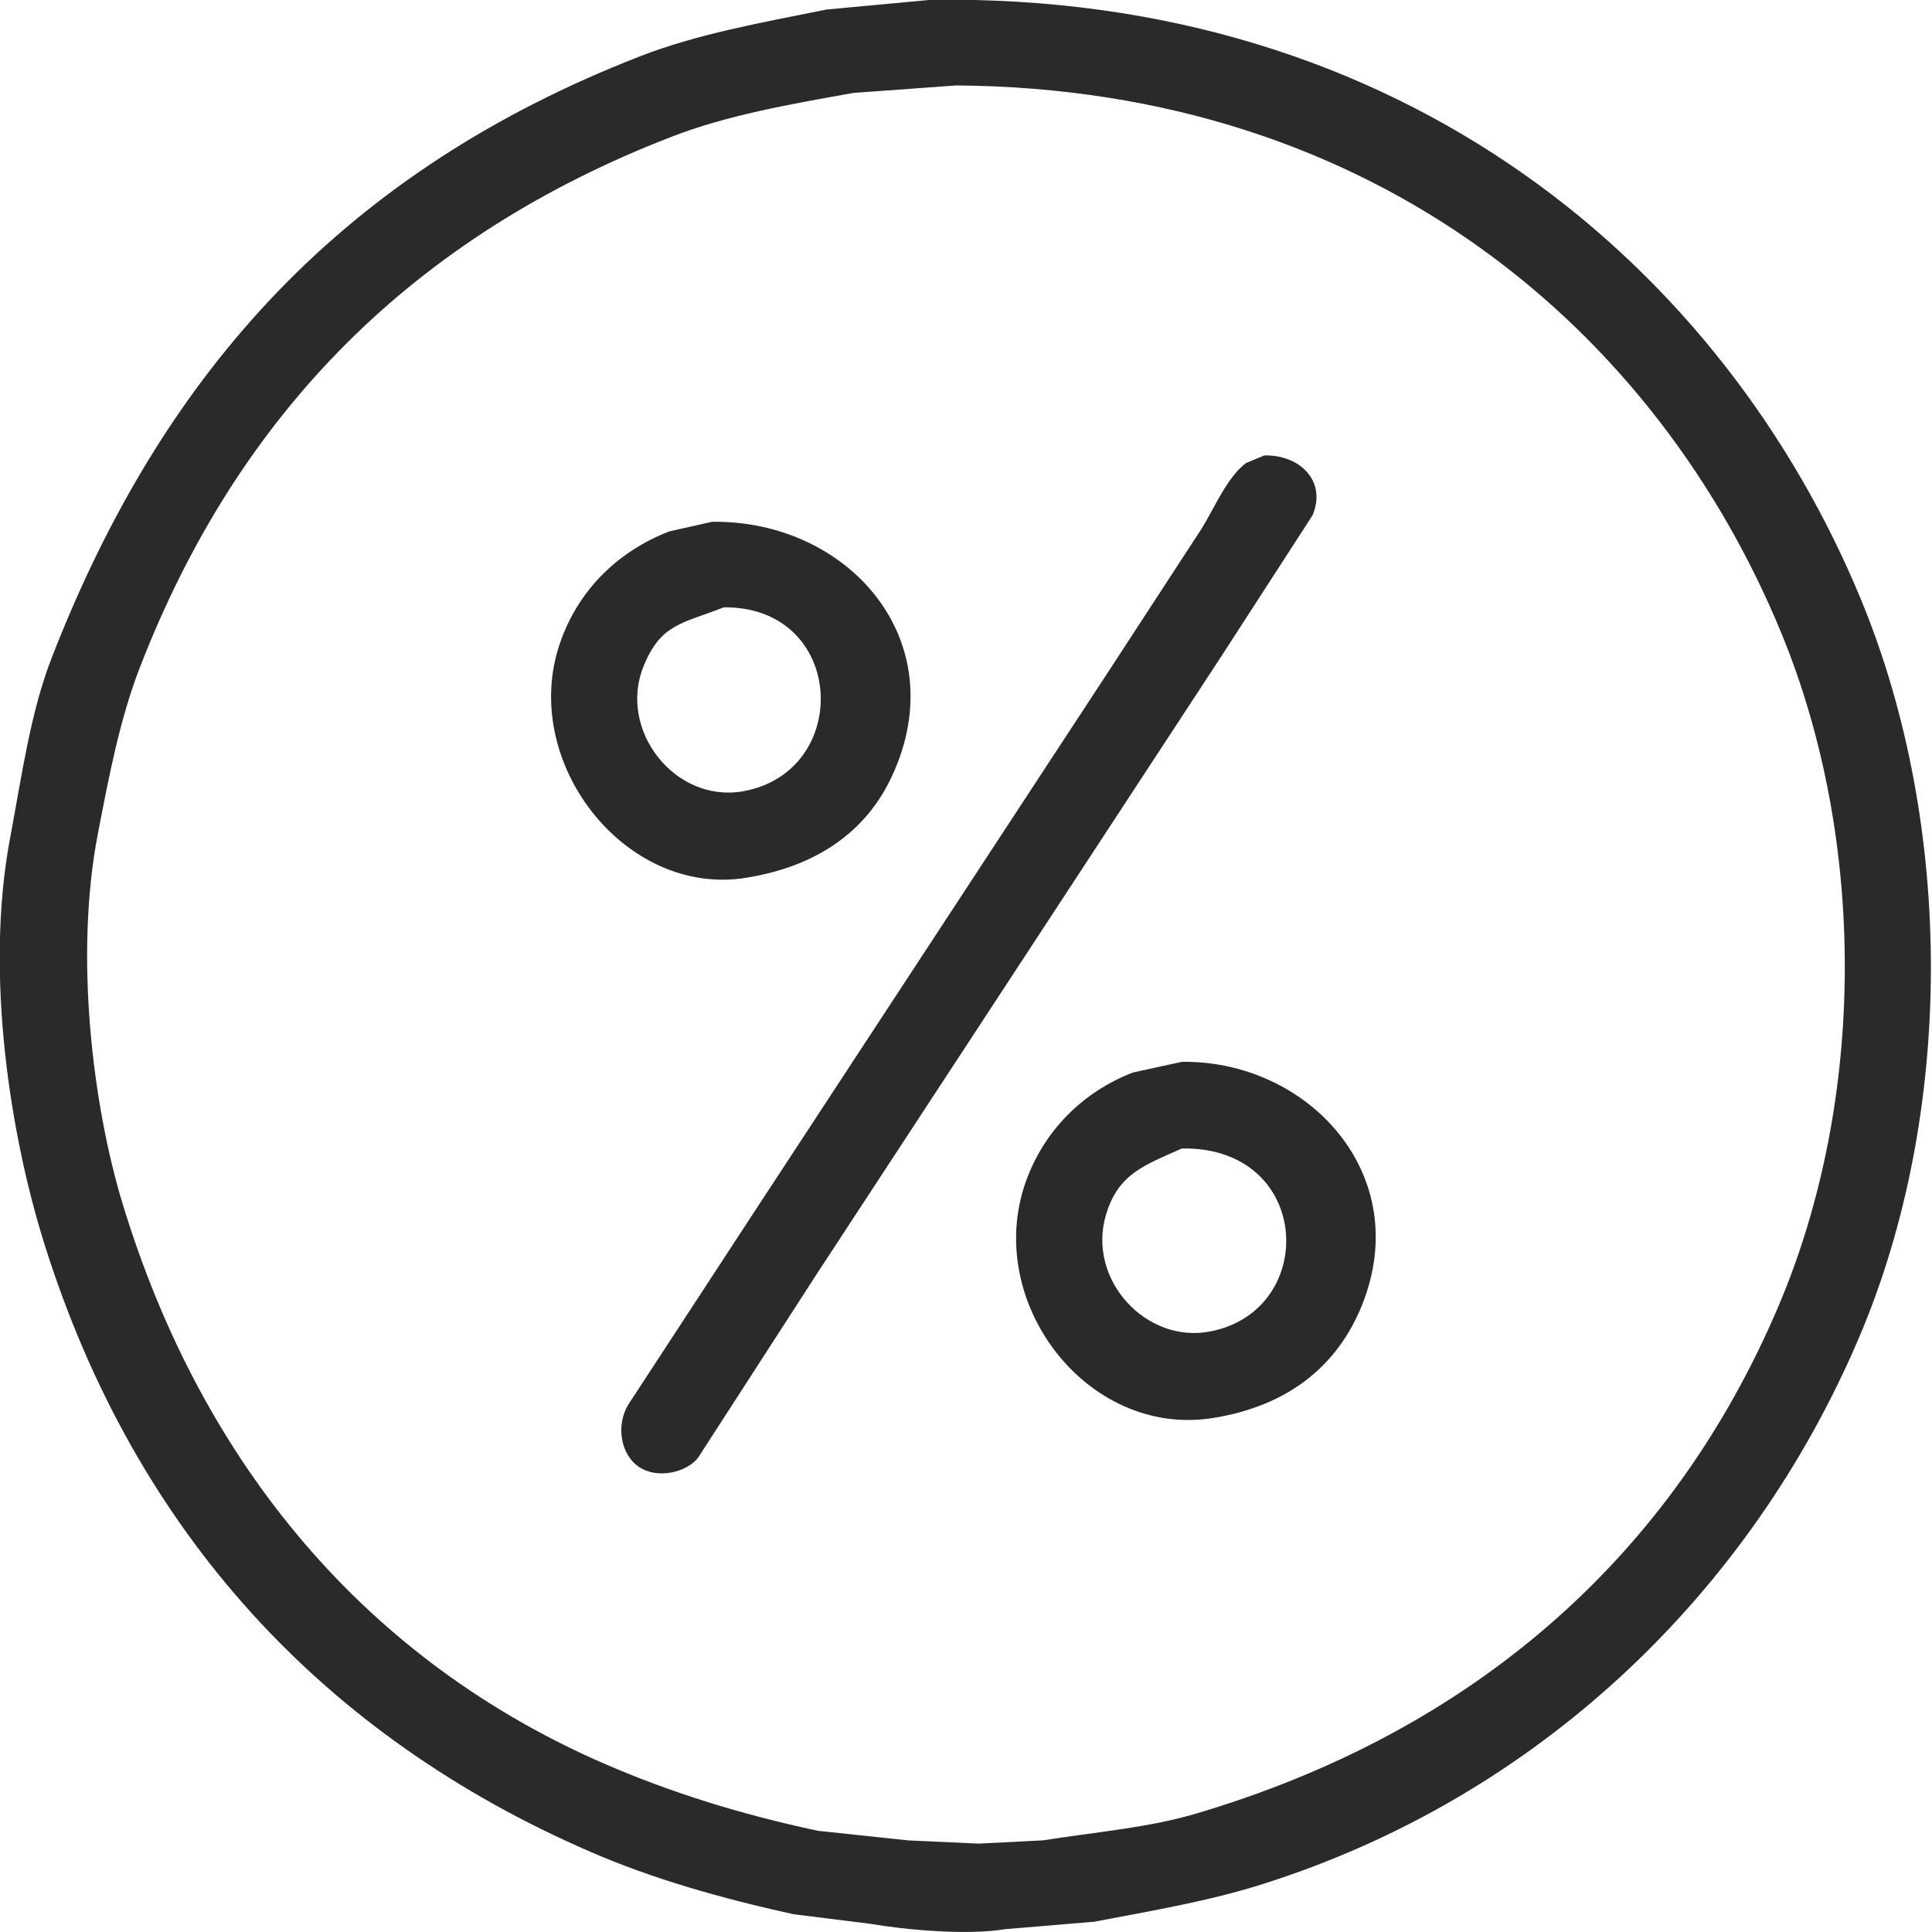
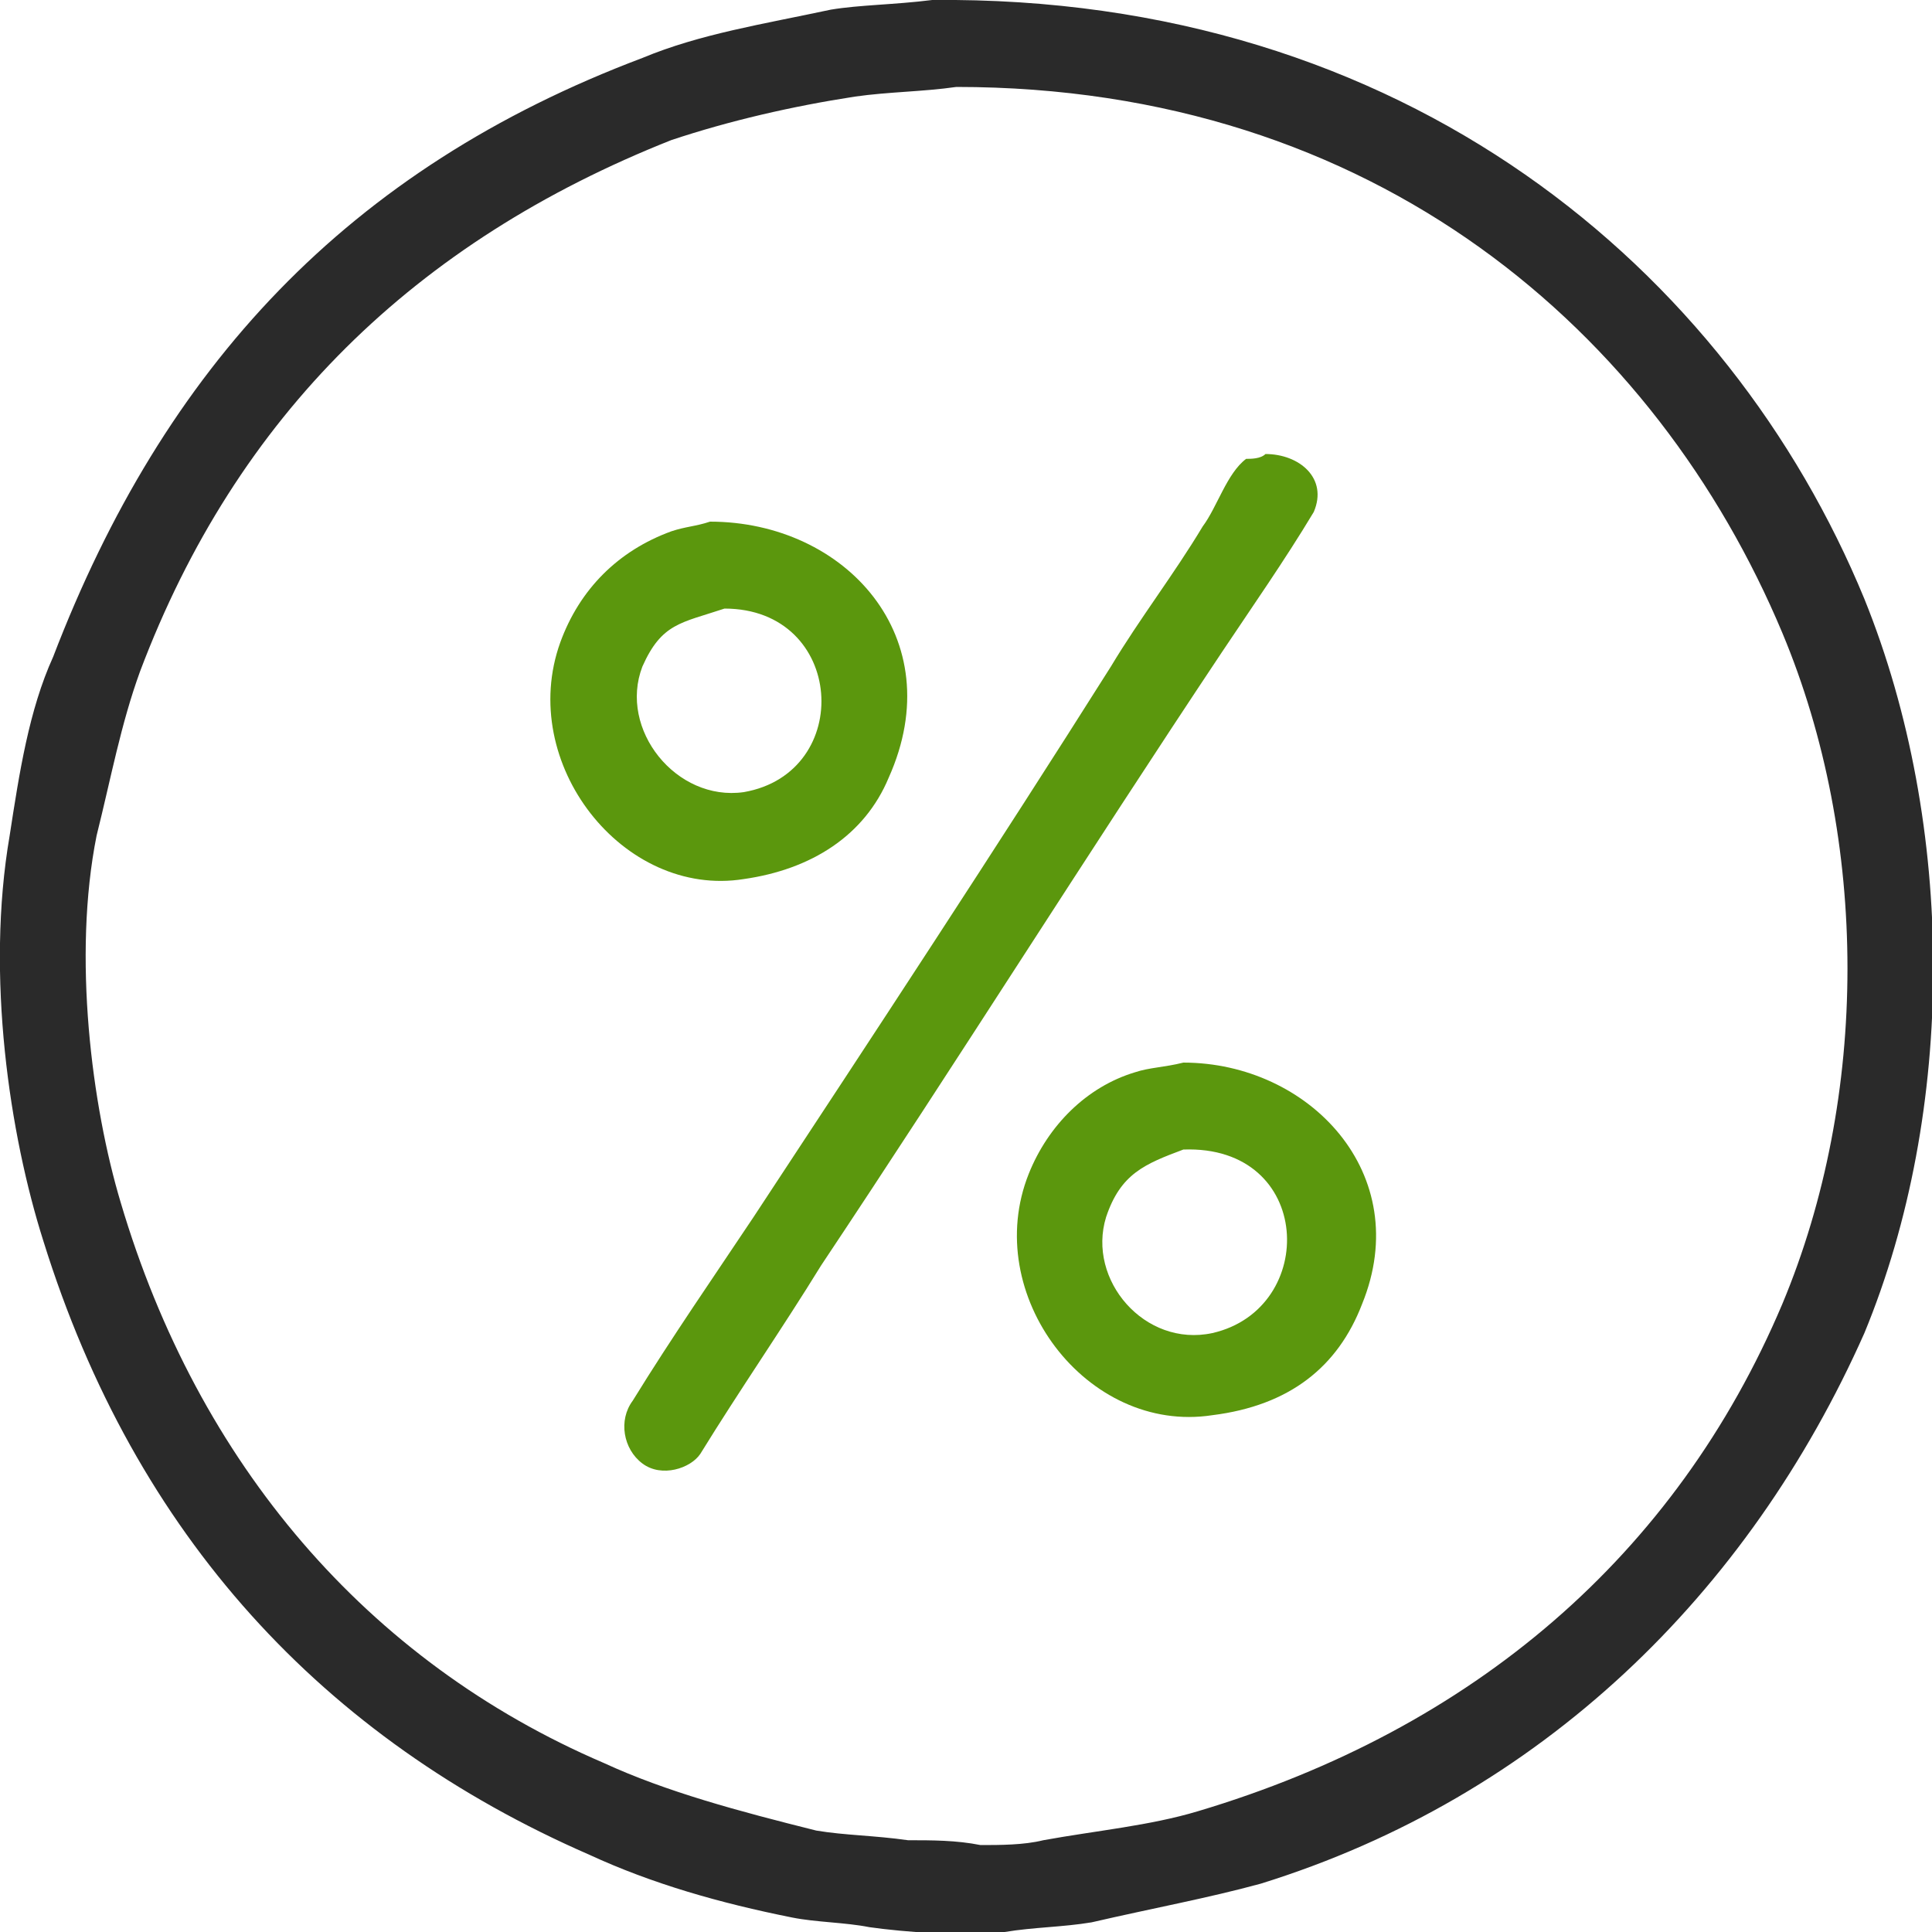
- <svg xmlns="http://www.w3.org/2000/svg" width="40px" height="40px">
-   <path fill-rule="evenodd" fill="rgb(42, 42, 42)" d="M19.264,-0.003 C29.098,-0.152 35.726,5.592 38.542,12.442 C40.460,17.108 40.466,23.039 38.497,27.675 C36.248,32.971 31.861,37.202 26.133,39.011 C25.037,39.358 23.885,39.553 22.654,39.787 C22.041,39.838 21.428,39.890 20.815,39.941 C20.009,40.076 18.714,39.950 18.023,39.831 C17.491,39.764 16.959,39.698 16.427,39.632 C14.910,39.297 13.513,38.898 12.240,38.347 C6.728,35.964 2.800,31.756 0.917,25.748 C0.230,23.560 -0.327,20.200 0.208,17.357 C0.455,16.041 0.630,14.751 1.072,13.615 C3.416,7.583 7.218,3.518 13.237,1.171 C14.426,0.707 15.735,0.474 17.114,0.197 C17.831,0.131 18.547,0.064 19.264,-0.003 ZM19.796,1.769 C19.087,1.821 18.377,1.873 17.668,1.924 C16.321,2.164 15.050,2.388 13.902,2.832 C8.587,4.888 4.941,8.522 2.889,13.836 C2.483,14.888 2.258,16.058 2.025,17.268 C1.541,19.779 1.915,22.864 2.534,24.907 C4.181,30.339 7.613,34.402 12.550,36.532 C13.890,37.109 15.309,37.559 16.937,37.905 C17.558,37.970 18.178,38.037 18.799,38.103 C19.286,38.126 19.773,38.148 20.261,38.170 C20.704,38.148 21.147,38.126 21.590,38.103 C22.707,37.927 23.770,37.842 24.759,37.550 C30.498,35.852 34.630,32.229 36.835,27.010 C38.635,22.752 38.646,17.394 36.880,13.105 C34.321,6.891 28.504,1.830 19.796,1.769 ZM26.177,9.430 C26.888,9.408 27.480,9.945 27.174,10.670 C26.539,11.652 25.904,12.633 25.269,13.615 C22.499,17.843 19.729,22.074 16.959,26.302 C16.125,27.593 15.290,28.885 14.455,30.177 C14.231,30.473 13.632,30.634 13.237,30.376 C12.850,30.125 12.742,29.507 13.015,29.070 C13.850,27.793 14.685,26.516 15.519,25.239 C18.000,21.453 20.483,17.667 22.964,13.881 C23.599,12.906 24.235,11.932 24.870,10.958 C25.135,10.537 25.405,9.876 25.800,9.585 C25.926,9.533 26.052,9.481 26.177,9.430 ZM14.744,10.803 C17.554,10.765 19.777,13.250 18.466,16.072 C17.931,17.225 16.900,17.945 15.430,18.176 C12.929,18.569 10.745,15.757 11.597,13.305 C11.977,12.211 12.792,11.415 13.857,11.002 C14.153,10.936 14.448,10.869 14.744,10.803 ZM14.987,12.574 C14.118,12.914 13.684,12.912 13.325,13.792 C12.785,15.117 13.980,16.634 15.386,16.382 C17.658,15.975 17.517,12.554 14.987,12.574 ZM24.471,21.984 C27.071,21.949 29.296,24.310 28.194,27.033 C27.682,28.296 26.652,29.112 25.114,29.358 C22.470,29.781 20.291,26.870 21.280,24.353 C21.673,23.354 22.448,22.597 23.452,22.206 C23.791,22.132 24.131,22.058 24.471,21.984 ZM24.471,23.778 C23.695,24.124 23.152,24.298 22.898,25.151 C22.500,26.483 23.722,27.833 25.069,27.564 C27.310,27.117 27.162,23.733 24.471,23.778 Z" />
+ <svg xmlns="http://www.w3.org/2000/svg" version="1.1" id="Слой_1" x="0px" y="0px" viewBox="0 0 40 40" style="enable-background:new 0 0 40 40;" xml:space="preserve">
+   <style type="text/css">
+ 	.st0{fill-rule:evenodd;clip-rule:evenodd;fill:#2A2A2A;}
+ 	.st1{fill-rule:evenodd;clip-rule:evenodd;fill:#5B970D;}
+ </style>
+   <path class="st0" d="M19.3,0c9.8-0.1,16.5,5.6,19.3,12.4c1.9,4.7,1.9,10.6,0,15.2C36.2,33,31.9,37.2,26.1,39  c-1.1,0.3-2.2,0.5-3.5,0.8c-0.6,0.1-1.2,0.1-1.8,0.2c-0.8,0.1-2.1,0-2.8-0.1c-0.5-0.1-1.1-0.1-1.6-0.2c-1.5-0.3-2.9-0.7-4.2-1.3  C6.7,36,2.8,31.8,0.9,25.7c-0.7-2.2-1.2-5.5-0.7-8.4c0.2-1.3,0.4-2.6,0.9-3.7c2.3-6,6.1-10.1,12.2-12.4c1.2-0.5,2.5-0.7,3.9-1  C17.8,0.1,18.5,0.1,19.3,0z M19.8,1.8c-0.7,0.1-1.4,0.1-2.1,0.2c-1.3,0.2-2.6,0.5-3.8,0.9c-5.3,2.1-9,5.7-11,11  c-0.4,1.1-0.6,2.2-0.9,3.4c-0.5,2.5-0.1,5.6,0.5,7.6c1.6,5.4,5.1,9.5,10,11.6c1.3,0.6,2.8,1,4.4,1.4c0.6,0.1,1.2,0.1,1.9,0.2  c0.5,0,1,0,1.5,0.1c0.4,0,0.9,0,1.3-0.1c1.1-0.2,2.2-0.3,3.2-0.6c5.7-1.7,9.9-5.3,12.1-10.5c1.8-4.3,1.8-9.6,0-13.9  C34.3,6.9,28.5,1.8,19.8,1.8z" />
+   <path class="st1" d="M26.2,9.4c0.7,0,1.3,0.5,1,1.2c-0.6,1-1.3,2-1.9,2.9c-2.8,4.2-5.5,8.5-8.3,12.7c-0.8,1.3-1.7,2.6-2.5,3.9  c-0.2,0.3-0.8,0.5-1.2,0.2c-0.4-0.3-0.5-0.9-0.2-1.3c0.8-1.3,1.7-2.6,2.5-3.8c2.5-3.8,5-7.6,7.4-11.4c0.6-1,1.3-1.9,1.9-2.9  c0.3-0.4,0.5-1.1,0.9-1.4C25.9,9.5,26.1,9.5,26.2,9.4z M14.7,10.8c2.8,0,5,2.4,3.7,5.3c-0.5,1.2-1.6,1.9-3,2.1  c-2.5,0.4-4.7-2.4-3.8-4.9c0.4-1.1,1.2-1.9,2.3-2.3C14.2,10.9,14.4,10.9,14.7,10.8z M15,12.6c-0.9,0.3-1.3,0.3-1.7,1.2  c-0.5,1.3,0.7,2.8,2.1,2.6C17.7,16,17.5,12.6,15,12.6z M24.5,22c2.6,0,4.8,2.3,3.7,5c-0.5,1.3-1.5,2.1-3.1,2.3  c-2.6,0.4-4.8-2.5-3.8-5c0.4-1,1.2-1.8,2.2-2.1C23.8,22.1,24.1,22.1,24.5,22z M24.5,23.8c-0.8,0.3-1.3,0.5-1.6,1.4  c-0.4,1.3,0.8,2.7,2.2,2.4C27.3,27.1,27.2,23.7,24.5,23.8z" />
</svg>
